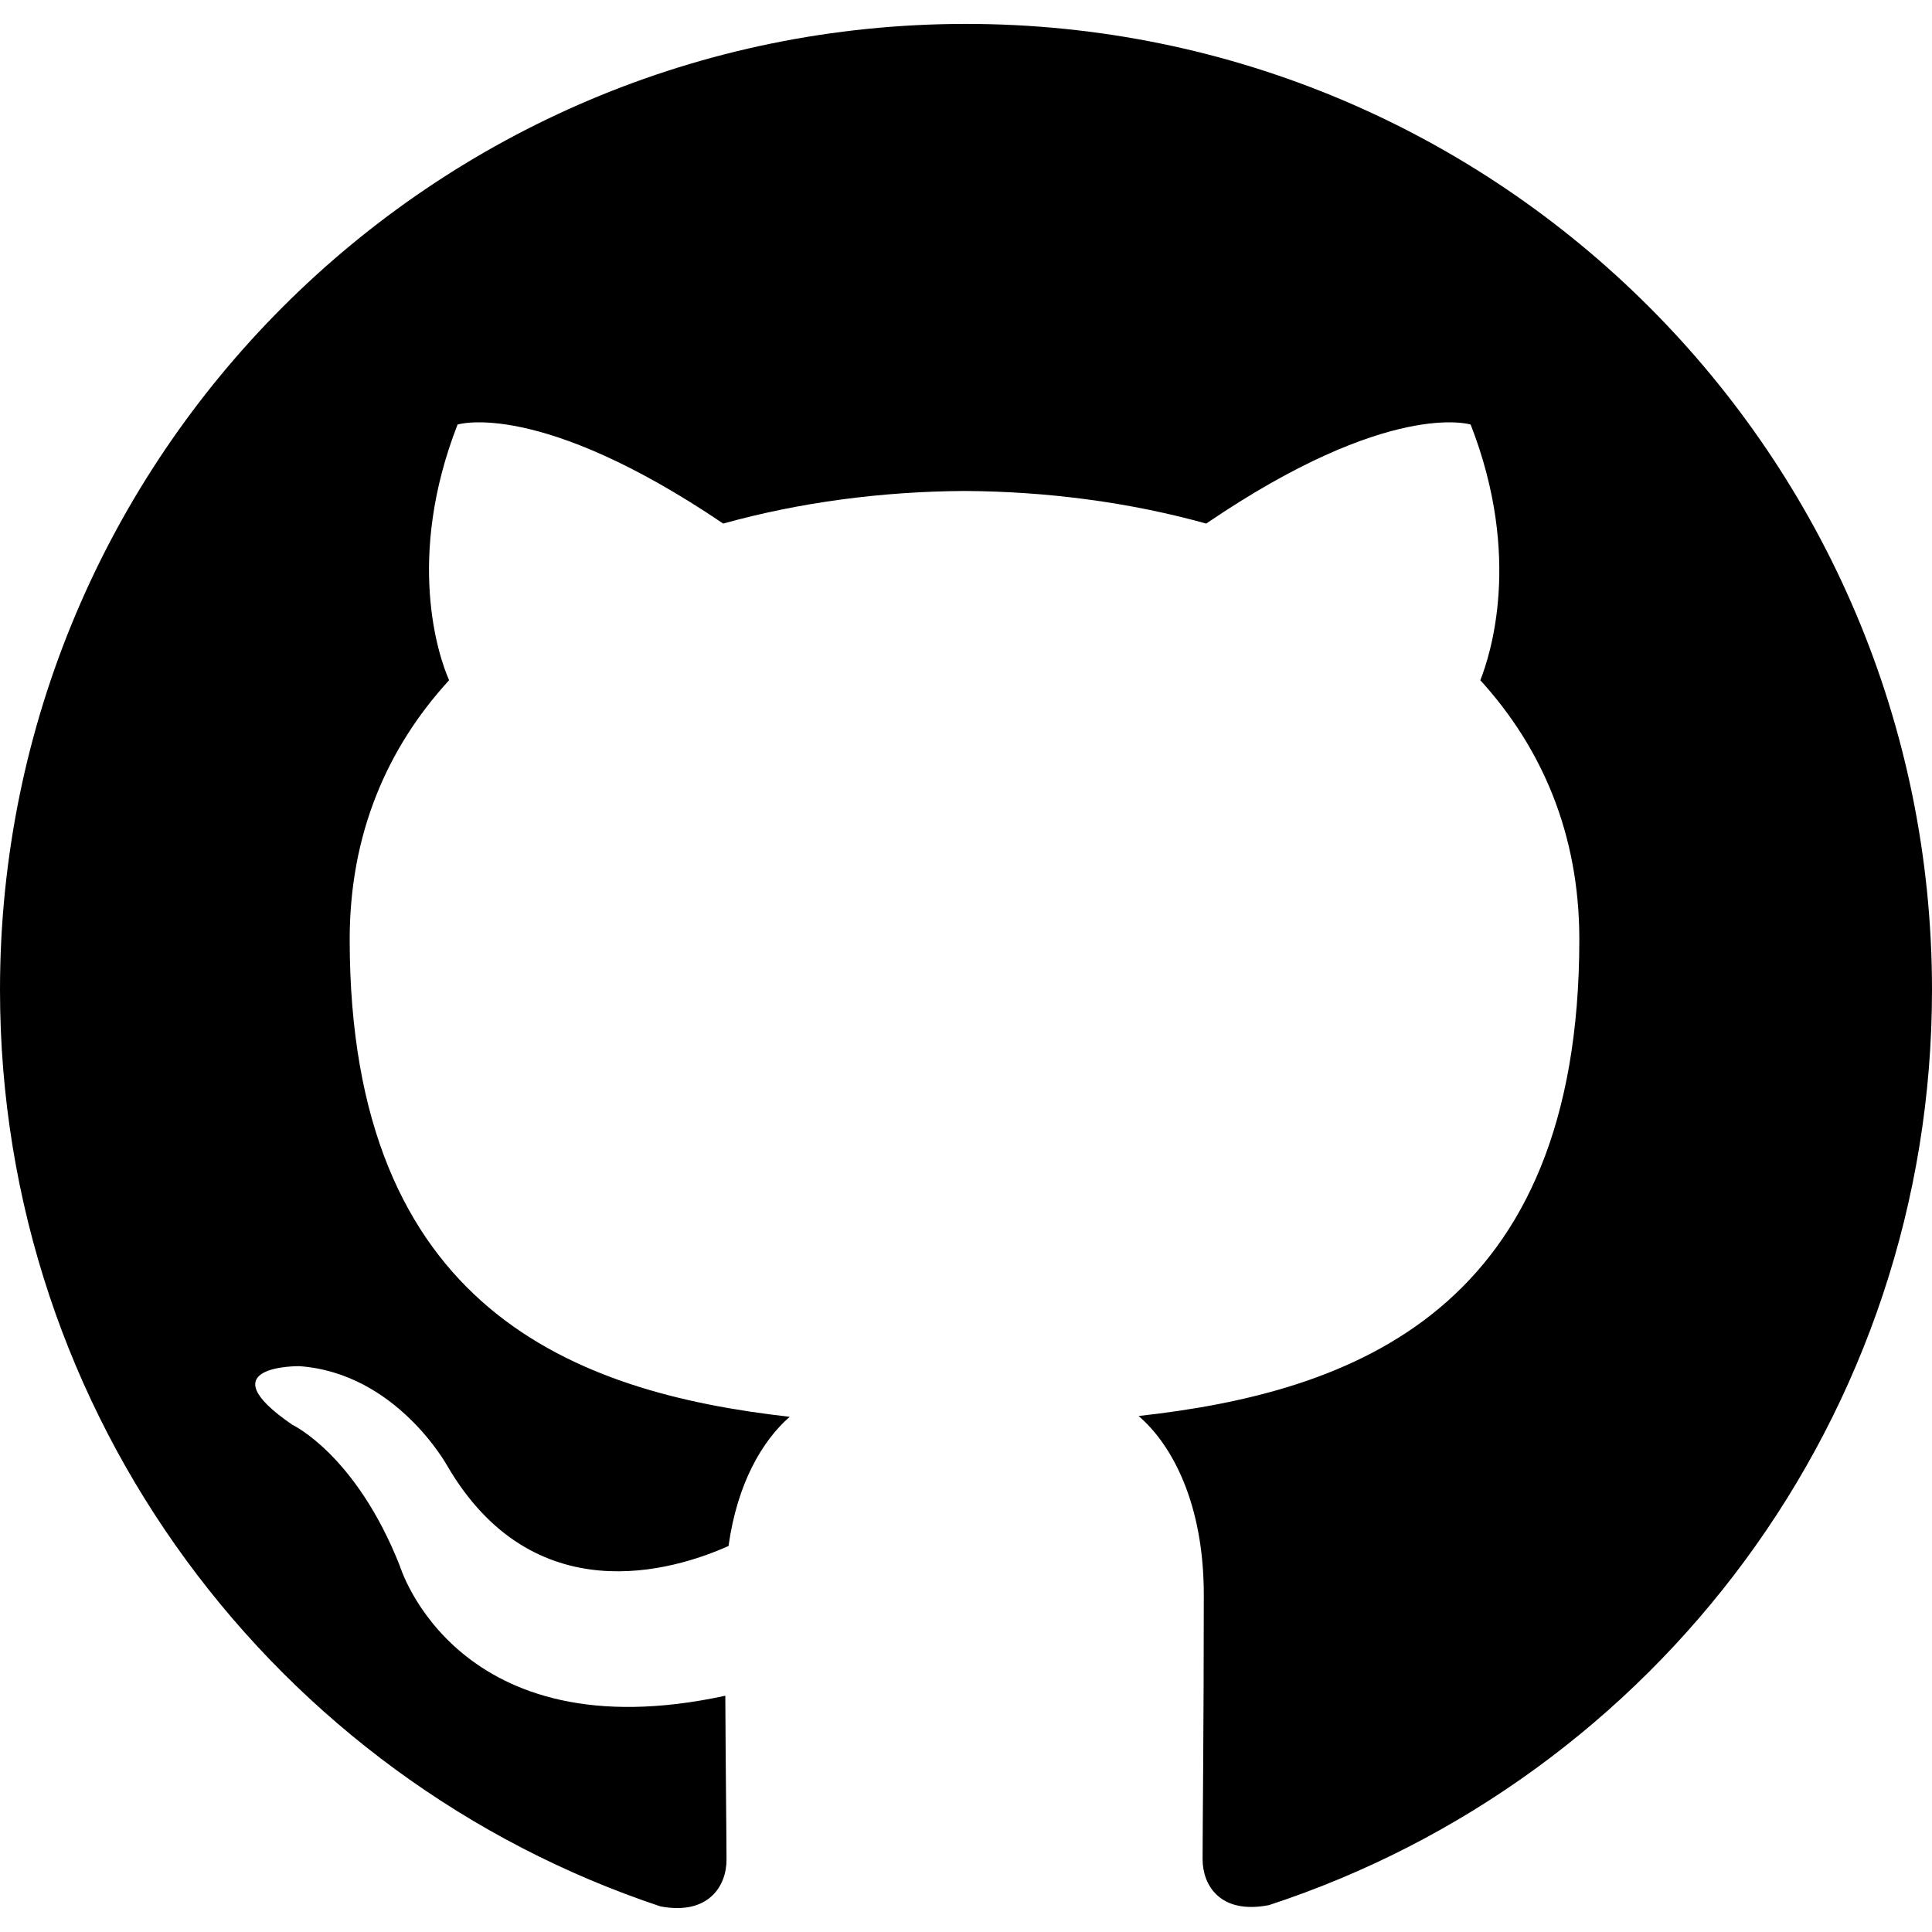
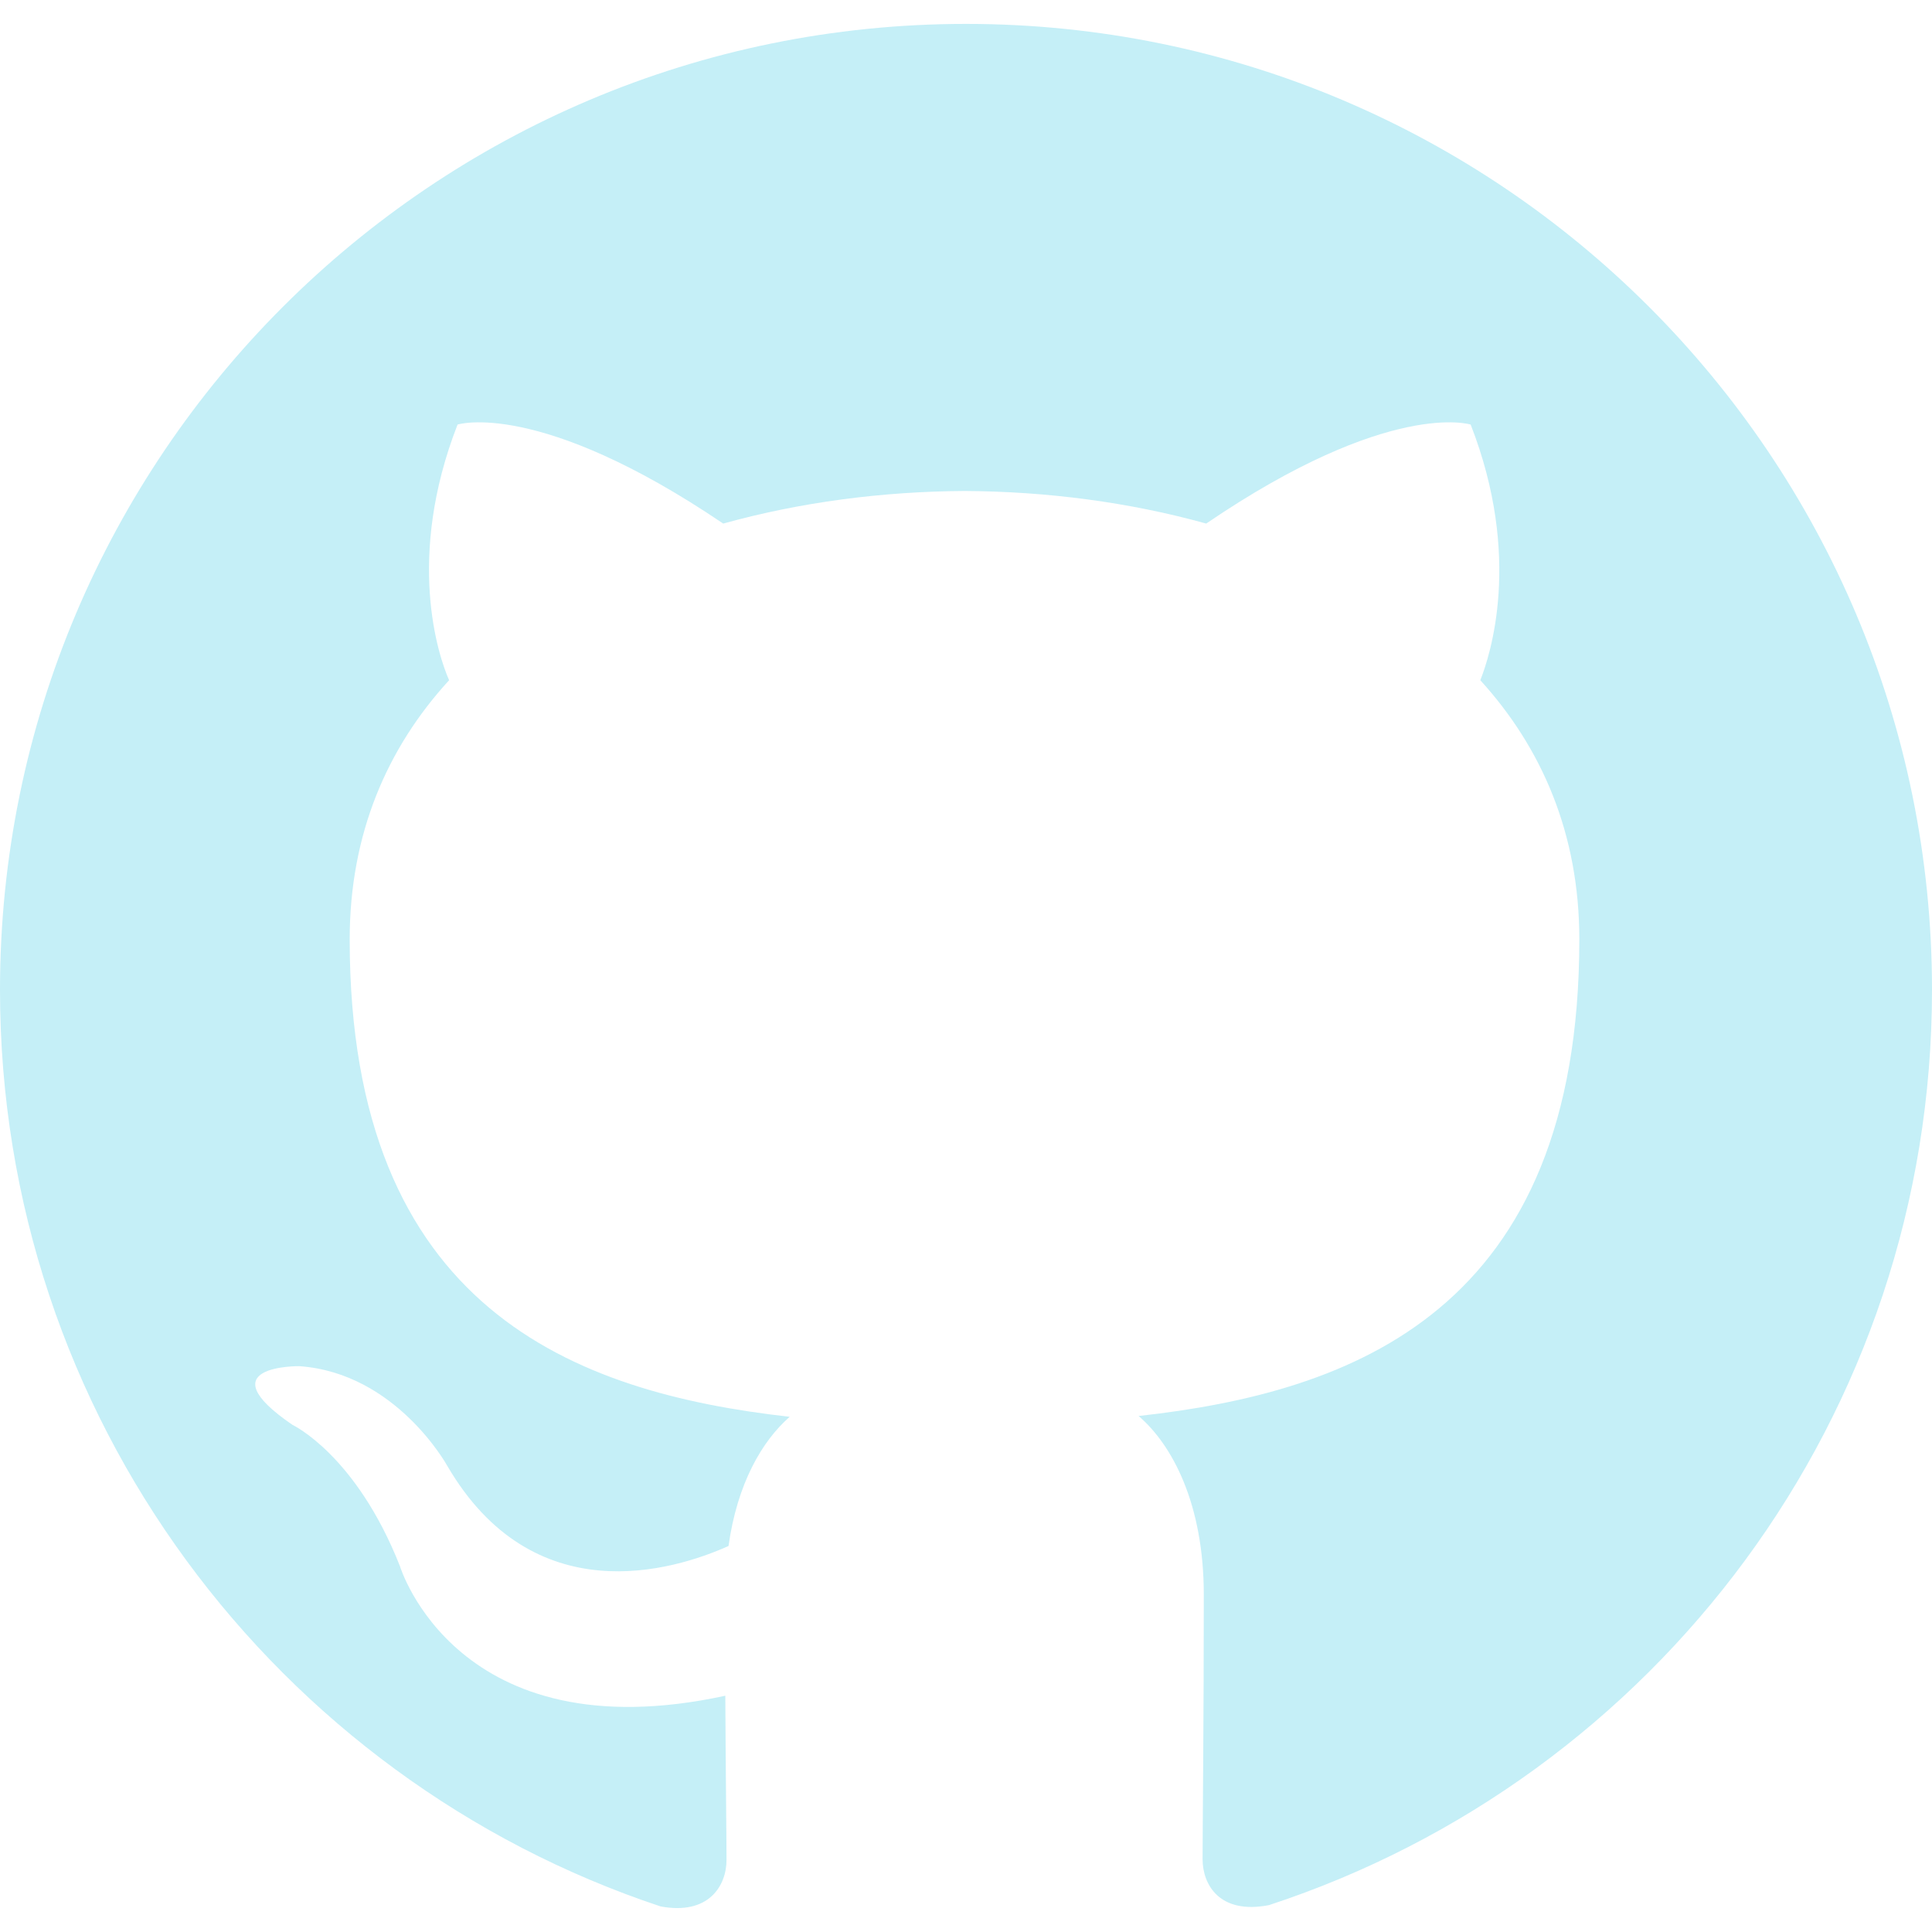
- <svg xmlns="http://www.w3.org/2000/svg" role="img" viewBox="0 0 24 24">
+ <svg xmlns="http://www.w3.org/2000/svg" fill="#C5EFF7" role="img" viewBox="0 0 24 24">
  <path d="M12 .297c-6.63 0-12 5.373-12 12 0 5.303 3.438 9.8 8.205 11.385.6.113.82-.258.82-.577 0-.285-.01-1.04-.015-2.04-3.338.724-4.042-1.61-4.042-1.61C4.422 18.07 3.633 17.7 3.633 17.7c-1.087-.744.084-.729.084-.729 1.205.084 1.838 1.236 1.838 1.236 1.07 1.835 2.809 1.305 3.495.998.108-.776.417-1.305.76-1.605-2.665-.3-5.466-1.332-5.466-5.93 0-1.31.465-2.38 1.235-3.22-.135-.303-.54-1.523.105-3.176 0 0 1.005-.322 3.3 1.23.96-.267 1.98-.399 3-.405 1.02.006 2.04.138 3 .405 2.28-1.552 3.285-1.23 3.285-1.23.645 1.653.24 2.873.12 3.176.765.84 1.23 1.91 1.23 3.22 0 4.61-2.805 5.625-5.475 5.92.42.36.81 1.096.81 2.22 0 1.606-.015 2.896-.015 3.286 0 .315.21.69.825.57C20.565 22.092 24 17.592 24 12.297c0-6.627-5.373-12-12-12" />
</svg>
